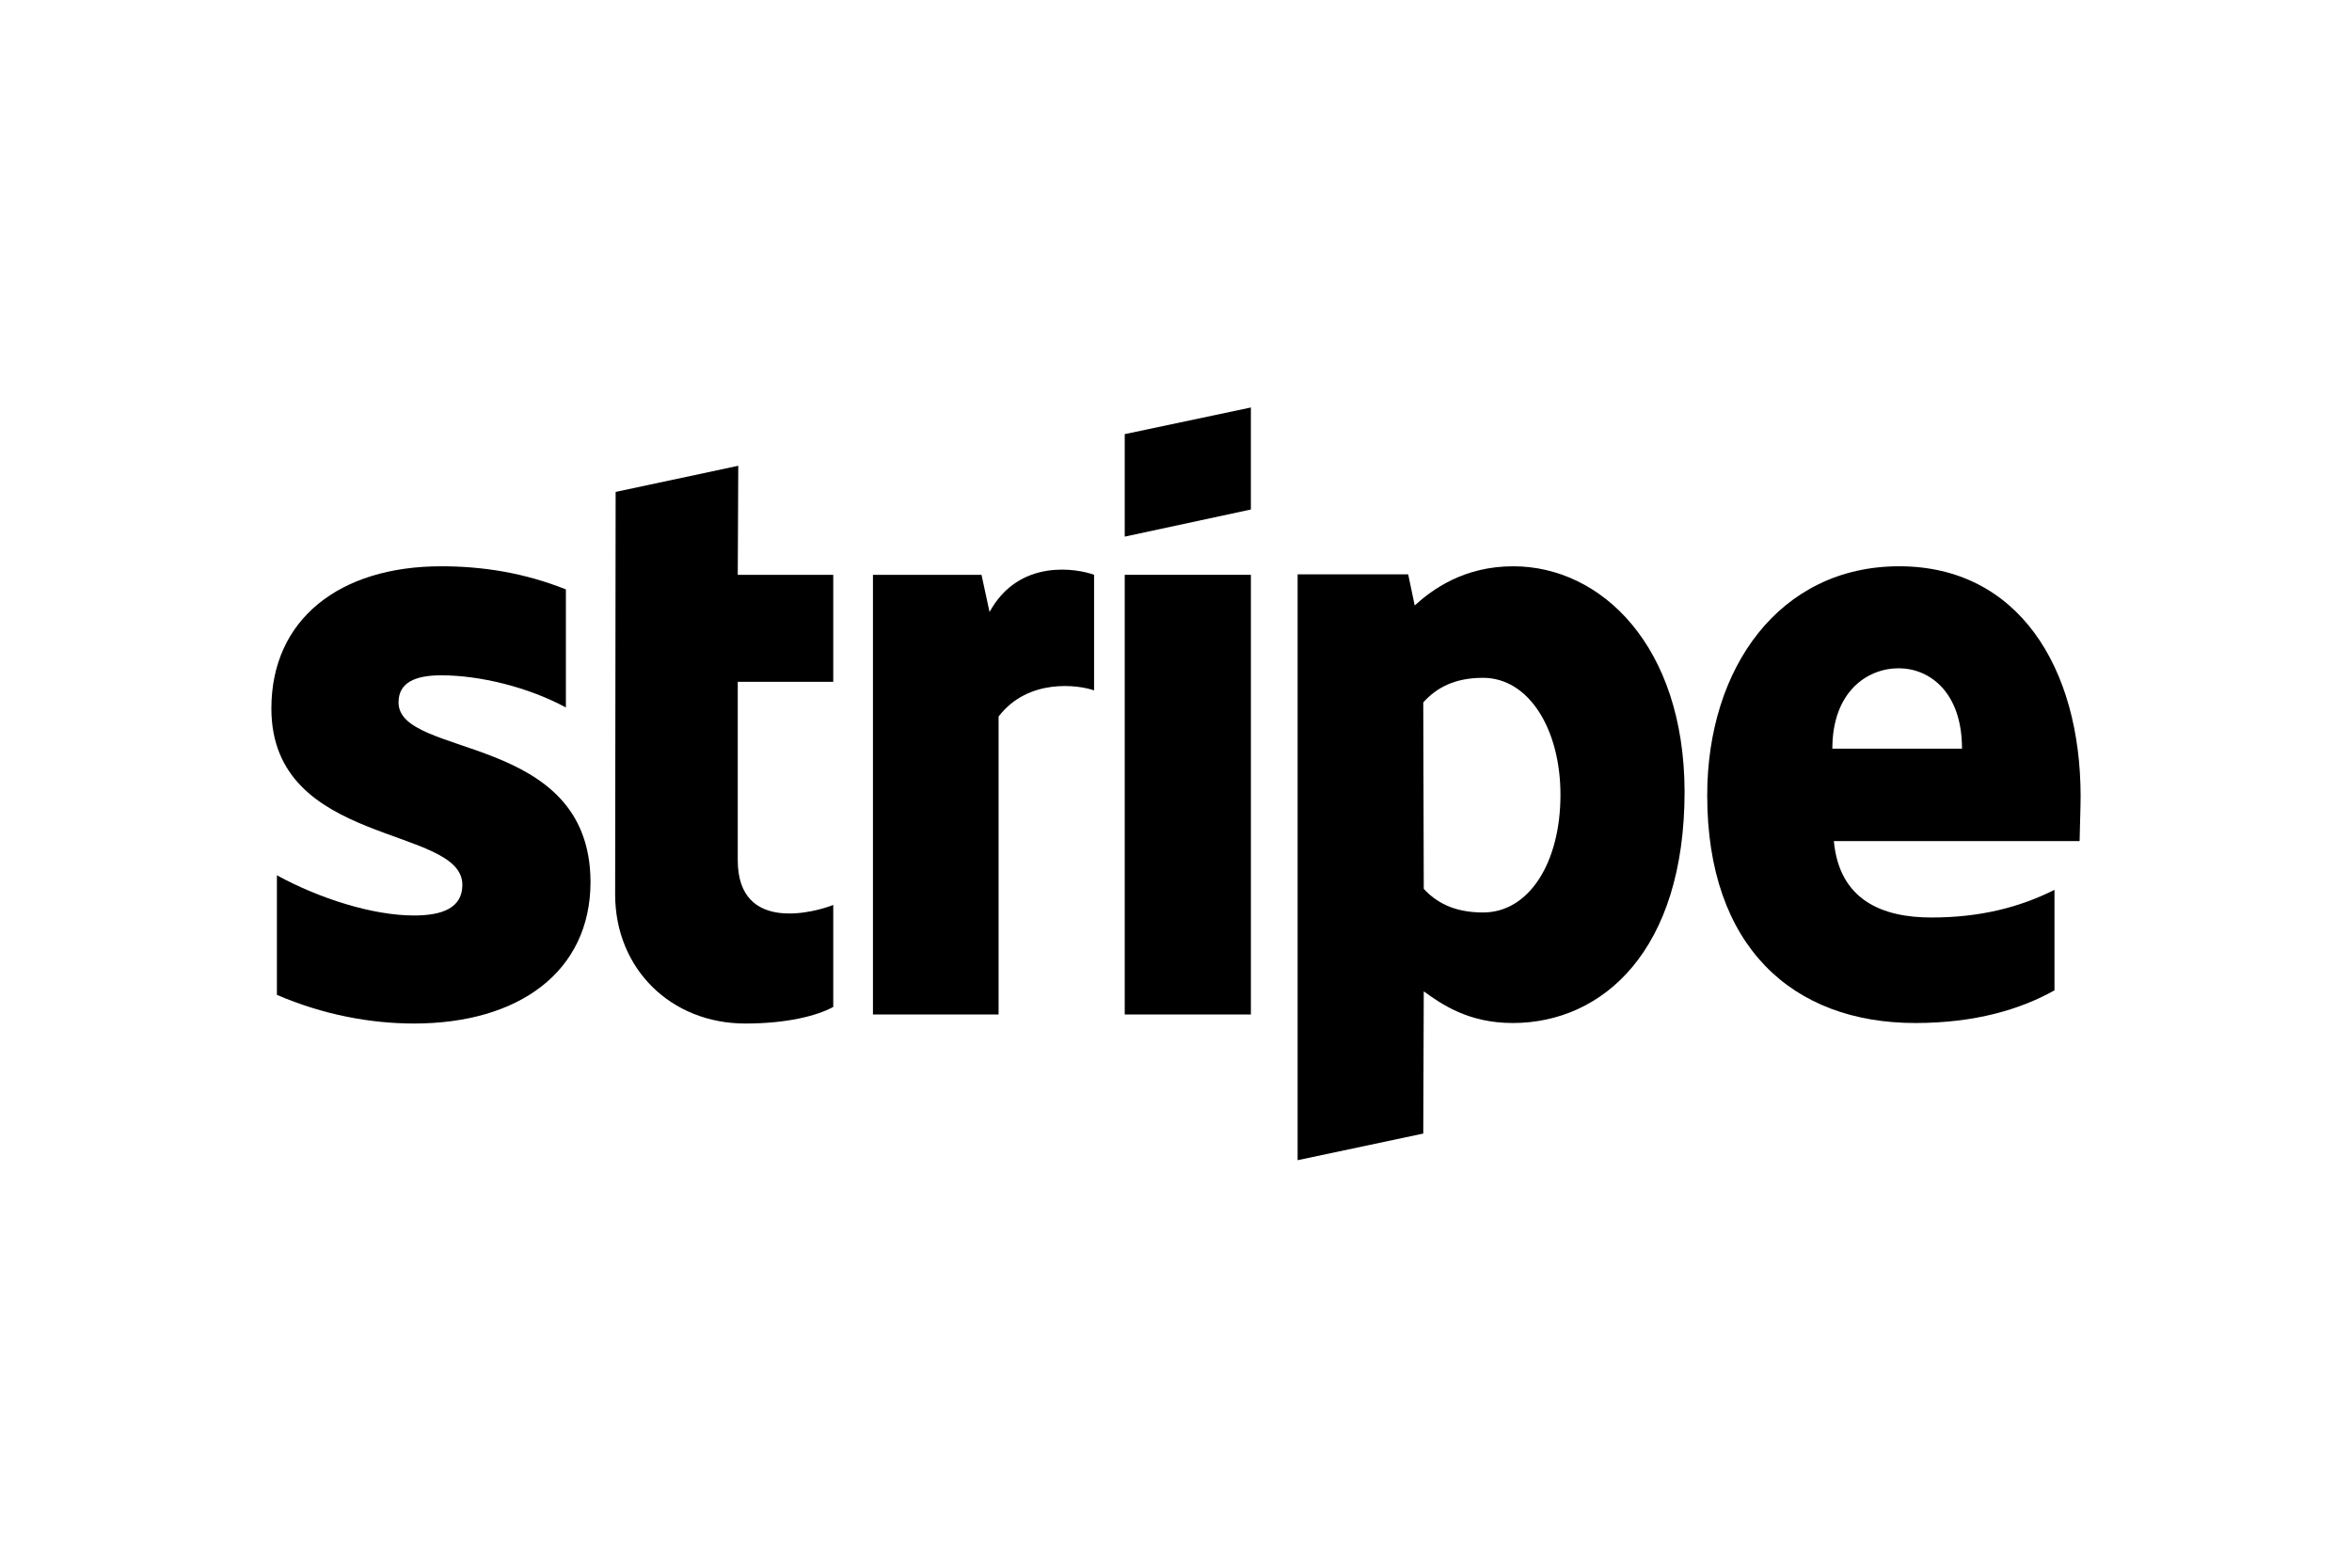
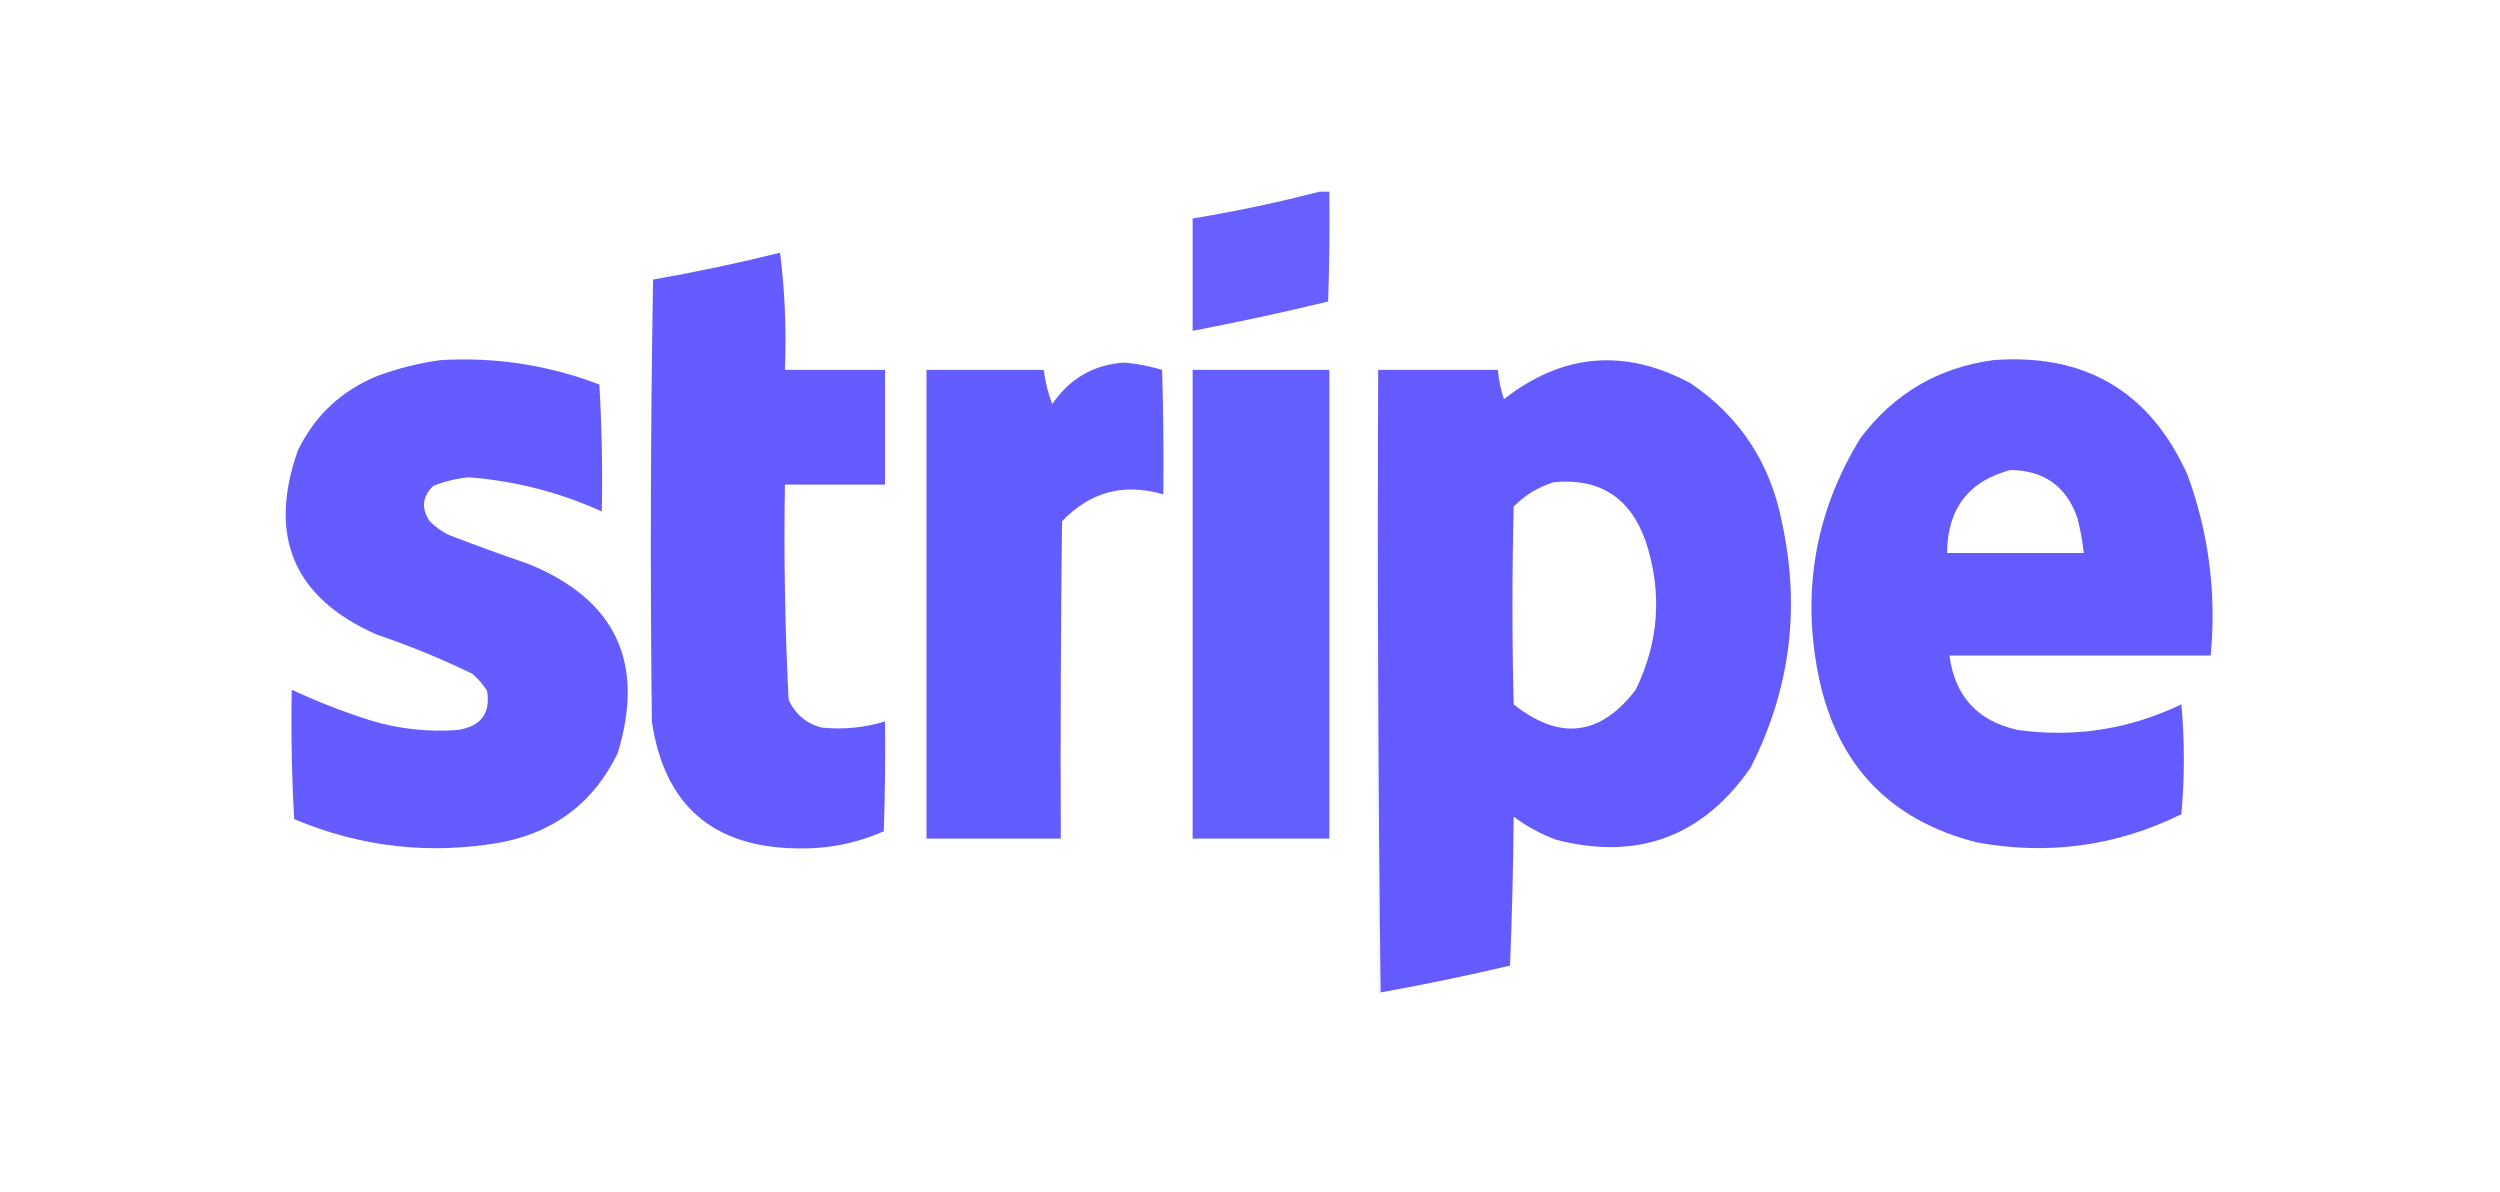
- <svg xmlns="http://www.w3.org/2000/svg" height="800" width="1200" xml:space="preserve" y="0" x="0" id="Layer_1" version="1.1" viewBox="-54 -37.45 468 224.7">
-   <style id="style41" type="text/css">.st0{fill-rule:evenodd;clip-rule:evenodd;}</style>
-   <g transform="translate(-54 -36)" id="g57">
-     <path id="path43" d="M414 113.4c0-25.6-12.4-45.8-36.1-45.8-23.8 0-38.2 20.2-38.2 45.6 0 30.1 17 45.3 41.4 45.3 11.9 0 20.9-2.7 27.7-6.5v-20c-6.8 3.4-14.6 5.5-24.5 5.5-9.7 0-18.3-3.4-19.4-15.2h48.9c0-1.3.2-6.5.2-8.9zm-49.4-9.5c0-11.3 6.9-16 13.2-16 6.1 0 12.6 4.7 12.6 16z" class="st0" />
-     <path id="path45" d="M301.1 67.6c-9.8 0-16.1 4.6-19.6 7.8l-1.3-6.2h-22v116.6l25-5.3.1-28.3c3.6 2.6 8.9 6.3 17.7 6.3 17.9 0 34.2-14.4 34.2-46.1-.1-29-16.6-44.8-34.1-44.8zm-6 68.9c-5.9 0-9.4-2.1-11.8-4.7l-.1-37.1c2.6-2.9 6.2-4.9 11.9-4.9 9.1 0 15.4 10.2 15.4 23.3 0 13.4-6.2 23.4-15.4 23.4z" class="st0" />
-     <path id="polygon47" class="st0" d="M248.9 36l-25.1 5.3v20.4l25.1-5.4z" />
-     <path id="rect49" class="st0" d="M223.8 69.3h25.1v87.5h-25.1z" />
-     <path id="path51" d="M196.9 76.7l-1.6-7.4h-21.6v87.5h25V97.5c5.9-7.7 15.9-6.3 19-5.2v-23c-3.2-1.2-14.9-3.4-20.8 7.4z" class="st0" />
-     <path id="path53" d="M146.9 47.6l-24.4 5.2-.1 80.1c0 14.8 11.1 25.7 25.9 25.7 8.2 0 14.2-1.5 17.5-3.3V135c-3.2 1.3-19 5.9-19-8.9V90.6h19V69.3h-19z" class="st0" />
-     <path id="path55" d="M79.3 94.7c0-3.9 3.2-5.4 8.5-5.4 7.6 0 17.2 2.3 24.8 6.4V72.2c-8.3-3.3-16.5-4.6-24.8-4.6C67.5 67.6 54 78.2 54 95.9c0 27.6 38 23.2 38 35.1 0 4.6-4 6.1-9.6 6.1-8.3 0-18.9-3.4-27.3-8v23.8c9.3 4 18.7 5.7 27.3 5.7 20.8 0 35.1-10.3 35.1-28.2-.1-29.8-38.2-24.5-38.2-35.7z" class="st0" />
+ <svg xmlns="http://www.w3.org/2000/svg" version="1.1" width="1024px" height="488px" style="shape-rendering:geometricPrecision; text-rendering:geometricPrecision; image-rendering:optimizeQuality; fill-rule:evenodd; clip-rule:evenodd">
+   <g>
+     <path style="opacity:0.967" fill="#625aff" d="M 540.5,78.5 C 541.833,78.5 543.167,78.5 544.5,78.5C 544.667,93.504 544.5,108.504 544,123.5C 525.619,127.943 507.119,131.943 488.5,135.5C 488.5,120.167 488.5,104.833 488.5,89.5C 506.109,86.579 523.442,82.913 540.5,78.5 Z" />
+   </g>
+   <g>
+     <path style="opacity:0.986" fill="#625aff" d="M 319.5,103.5 C 321.485,119.132 322.151,135.132 321.5,151.5C 335.167,151.5 348.833,151.5 362.5,151.5C 362.5,167.167 362.5,182.833 362.5,198.5C 348.833,198.5 335.167,198.5 321.5,198.5C 321.024,227.897 321.524,257.23 323,286.5C 325.659,292.492 330.159,296.325 336.5,298C 345.348,298.916 354.015,298.083 362.5,295.5C 362.667,310.504 362.5,325.504 362,340.5C 350.726,345.455 338.893,347.788 326.5,347.5C 291.883,347.048 272.05,329.715 267,295.5C 266.299,235.163 266.466,174.83 267.5,114.5C 285.077,111.435 302.411,107.768 319.5,103.5 Z" />
+   </g>
+   <g>
+     <path style="opacity:0.986" fill="#625aff" d="M 180.5,147.5 C 202.92,146.182 224.587,149.515 245.5,157.5C 246.5,174.821 246.833,192.154 246.5,209.5C 229.186,201.63 211.02,196.963 192,195.5C 186.987,195.979 182.154,197.146 177.5,199C 172.956,203.394 172.456,208.227 176,213.5C 178.234,215.7 180.734,217.533 183.5,219C 194.423,223.197 205.423,227.197 216.5,231C 252.196,245.565 264.363,271.398 253,308.5C 243.306,328.513 227.473,340.679 205.5,345C 176.224,350.21 147.89,347.043 120.5,335.5C 119.5,317.846 119.167,300.179 119.5,282.5C 129.855,287.343 140.522,291.51 151.5,295C 163.261,298.585 175.261,299.919 187.5,299C 197.003,297.526 201.003,292.193 199.5,283C 197.888,280.384 195.888,278.05 193.5,276C 180.842,269.838 167.842,264.504 154.5,260C 120.394,245.051 109.561,219.884 122,184.5C 128.951,170.216 139.784,160.05 154.5,154C 163.066,150.86 171.733,148.693 180.5,147.5 Z" />
+   </g>
+   <g>
+     <path style="opacity:0.993" fill="#635aff" d="M 565.5,406.5 C 564.501,321.668 564.167,236.668 564.5,151.5C 580.833,151.5 597.167,151.5 613.5,151.5C 613.884,155.586 614.717,159.586 616,163.5C 640.008,144.713 665.508,142.547 692.5,157C 712.862,170.853 725.362,190.019 730,214.5C 737.508,249.442 733.174,282.775 717,314.5C 697.38,342.708 670.88,352.542 637.5,344C 631.181,341.67 625.348,338.504 620,334.5C 619.833,354.842 619.333,375.175 618.5,395.5C 600.927,399.643 583.26,403.31 565.5,406.5 Z M 636.5,197.5 C 655.168,195.756 667.668,203.756 674,221.5C 680.94,242.397 679.607,262.73 670,282.5C 655.507,301.478 638.84,303.478 620,288.5C 619.333,261.5 619.333,234.5 620,207.5C 624.726,202.728 630.226,199.394 636.5,197.5 Z" />
+   </g>
+   <g>
+     <path style="opacity:0.991" fill="#635aff" d="M 816.5,147.5 C 854.139,144.692 880.639,160.358 896,194.5C 904.738,218.401 907.904,243.068 905.5,268.5C 869.833,268.5 834.167,268.5 798.5,268.5C 800.683,285.185 810.017,295.352 826.5,299C 849.886,302.214 872.219,298.714 893.5,288.5C 894.833,303.5 894.833,318.5 893.5,333.5C 866.807,346.604 838.807,350.437 809.5,345C 774.078,335.909 752.578,313.409 745,277.5C 737.79,242.471 743.456,209.804 762,179.5C 775.749,161.212 793.916,150.545 816.5,147.5 Z M 823.5,192.5 C 837.435,192.709 846.601,199.376 851,212.5C 852.158,217.118 852.992,221.784 853.5,226.5C 834.833,226.5 816.167,226.5 797.5,226.5C 797.677,208.358 806.344,197.025 823.5,192.5 Z" />
+   </g>
+   <g>
+     <path style="opacity:0.99" fill="#625bff" d="M 460.5,148.5 C 465.797,148.973 470.963,149.973 476,151.5C 476.5,168.497 476.667,185.497 476.5,202.5C 460.367,197.756 446.534,201.423 435,213.5C 434.5,256.832 434.333,300.165 434.5,343.5C 416.167,343.5 397.833,343.5 379.5,343.5C 379.5,279.5 379.5,215.5 379.5,151.5C 395.5,151.5 411.5,151.5 427.5,151.5C 428.095,156.31 429.262,160.976 431,165.5C 438.159,155.009 447.992,149.343 460.5,148.5 Z" />
+   </g>
+   <g>
+     <path style="opacity:0.051" fill="#6262ff" d="M 564.5,151.5 C 564.167,236.668 564.501,321.668 565.5,406.5C 565.44,407.043 565.107,407.376 564.5,407.5C 563.168,322.001 563.168,236.668 564.5,151.5 Z" />
+   </g>
+   <g>
+     <path style="opacity:0.981" fill="#625bff" d="M 488.5,151.5 C 507.167,151.5 525.833,151.5 544.5,151.5C 544.5,215.5 544.5,279.5 544.5,343.5C 525.833,343.5 507.167,343.5 488.5,343.5C 488.5,279.5 488.5,215.5 488.5,151.5 Z" />
  </g>
</svg>
